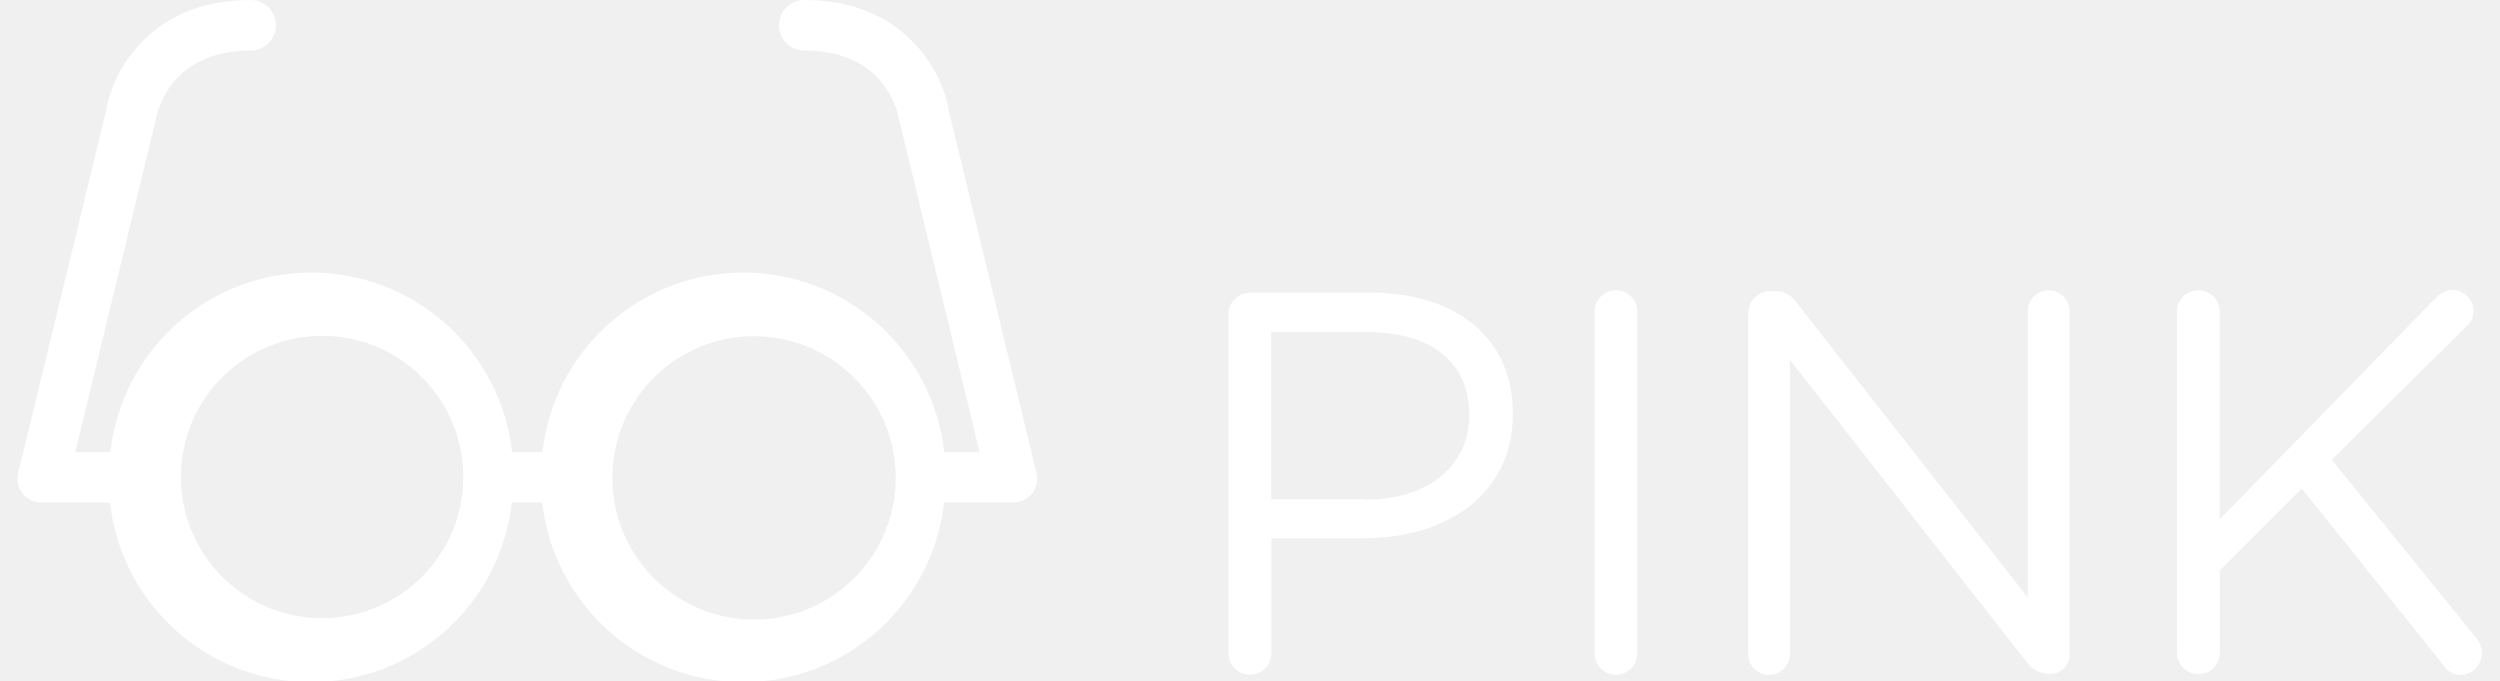
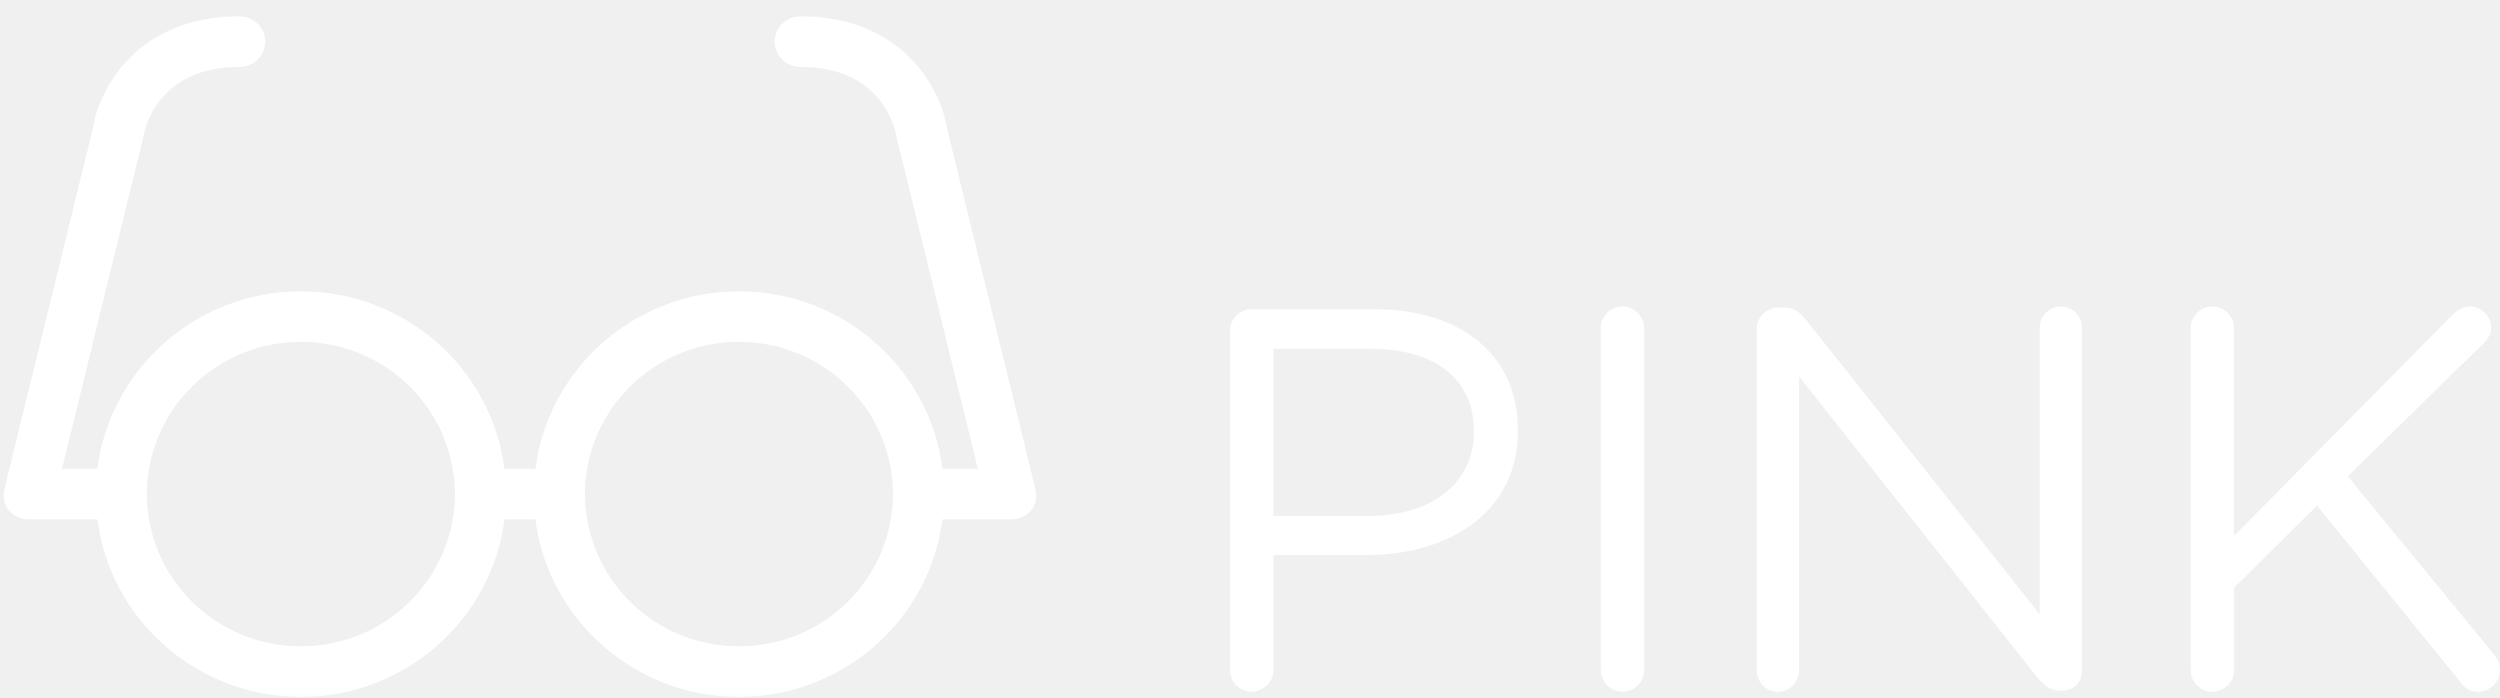
- <svg xmlns="http://www.w3.org/2000/svg" width="147" height="40" fill="#fff" viewBox="0 0 146.3 40.38">
-   <path d="M71.87 18.66a1.29 1.29 0 011.26-1.29h7.18c5.09 0 8.44 2.7 8.44 7.15v.06c0 4.86-4.06 7.37-8.85 7.37h-5.48v6.83a1.27 1.27 0 11-2.54 0V18.66zm8.11 11c3.73 0 6.18-2 6.18-5v-.06c0-3.22-2.41-4.89-6.05-4.89h-5.7v9.92H80zM93.6 18.5a1.27 1.27 0 112.54 0v20.28a1.27 1.27 0 11-2.54 0zM102.74 18.53a1.28 1.28 0 011.26-1.25h.35a1.56 1.56 0 011.29.74l13.68 17.45v-17a1.24 1.24 0 112.48 0v20.35a1.14 1.14 0 01-1.15 1.18h-.13a1.73 1.73 0 01-1.32-.77l-14-17.87v17.46a1.24 1.24 0 11-2.48 0V18.53zM128.17 18.5a1.27 1.27 0 112.54 0v12.33l12.85-13.17a1.45 1.45 0 011-.45 1.27 1.27 0 011.22 1.26 1.25 1.25 0 01-.42.9l-8 7.92 8.56 10.56a1.41 1.41 0 01.35.94 1.31 1.31 0 01-1.27 1.28 1.22 1.22 0 01-1-.58L135.58 29l-4.86 4.86v4.89a1.27 1.27 0 11-2.54 0V18.5zM60.46 28L55.29 6.65C54.93 4.3 52.69 0 46.69 0a1.5 1.5 0 100 3c4.86 0 5.58 3.73 5.64 4.14l4.77 19.7H55a12 12 0 00-23.85 0h-1.8a12 12 0 00-23.85 0H3.42l4.77-19.7C8.25 6.73 9 3 13.83 3a1.5 1.5 0 100-3c-6 0-8.24 4.3-8.6 6.65L.05 28a1.42 1.42 0 001.43 1.83h4a12 12 0 0023.85 0h1.81a12 12 0 0023.85 0h4A1.42 1.42 0 0060.46 28zm-34.15 1.84a8.38 8.38 0 11.14-1.5 9 9 0 01-.14 1.5zm25.68 0a8.41 8.41 0 11.13-1.5 9 9 0 01-.12 1.5z" />
+ <svg xmlns="http://www.w3.org/2000/svg" width="147" height="41" fill="#fff">
+   <path d="M146.995 39.402c0 .669-.579 1.276-1.289 1.276-.484 0-.809-.256-1.034-.575l-8.429-10.371-4.879 4.818v4.852c0 .701-.58 1.276-1.29 1.276a1.282 1.282 0 01-1.261-1.276V19.296h-.004c0-.701.582-1.276 1.261-1.276.71 0 1.29.575 1.29 1.276v12.222l12.89-13.051c.291-.255.581-.447 1.001-.447.678 0 1.229.607 1.229 1.245 0 .35-.163.638-.421.893l-8.011 7.85 8.593 10.466c.225.289.354.542.354.928zm-25.736 1.21h-.129c-.55 0-.939-.318-1.323-.765l-14.021-17.709v17.295c0 .67-.549 1.245-1.261 1.245-.678 0-1.227-.575-1.227-1.245V19.328h-.002c0-.67.582-1.245 1.26-1.245h.356c.582 0 .937.288 1.292.734l13.728 17.295V19.265c0-.67.549-1.245 1.26-1.245.678 0 1.229.575 1.229 1.245v20.168c0 .67-.482 1.179-1.162 1.179zm-25.874.063a1.28 1.28 0 01-1.259-1.275V19.296c0-.701.581-1.276 1.259-1.276.711 0 1.292.575 1.292 1.276V39.4c0 .701-.581 1.275-1.292 1.275zM80.37 32.633h-5.493v6.765c0 .701-.582 1.275-1.293 1.275-.678 0-1.26-.574-1.26-1.275V19.456h.001c0-.702.582-1.277 1.26-1.277h7.204c5.104 0 8.463 2.681 8.463 7.084v.062c0 4.818-4.07 7.308-8.882 7.308zm6.298-7.272c0-3.192-2.422-4.85-6.073-4.85h-5.718v9.829h5.589v-.002c3.746 0 6.202-1.978 6.202-4.915v-.062zm-27.222 5.177c-.014 0-.024.003-.037.003h-3.995c-.743 5.874-5.821 10.437-11.966 10.437s-11.221-4.563-11.966-10.437h-1.82c-.744 5.874-5.821 10.437-11.966 10.437S6.474 36.415 5.73 30.541H1.735c-.013 0-.024-.003-.036-.003-.898 0-1.697-.711-1.431-1.81L5.46 7.552C5.823 5.226 8.062.961 14.088.961c.831 0 1.505.665 1.505 1.486 0 .822-.674 1.487-1.505 1.487-4.872 0-5.595 3.696-5.658 4.106L3.647 27.566h2.08c.745-5.874 5.821-10.437 11.966-10.437s11.223 4.563 11.967 10.437h1.825c.744-5.874 5.821-10.437 11.966-10.437s11.222 4.563 11.966 10.437h2.08L52.715 8.04c-.065-.41-.786-4.106-5.658-4.106a1.495 1.495 0 01-1.505-1.487c0-.821.673-1.486 1.505-1.486 6.025 0 8.265 4.265 8.627 6.591l5.192 21.176c.267 1.099-.532 1.81-1.43 1.81zm-32.829-2.972c-.718-4.233-4.435-7.464-8.925-7.464-4.49 0-8.208 3.231-8.925 7.464-.082.485-.135.98-.135 1.487 0 .507.053 1.003.135 1.486.719 4.235 4.435 7.465 8.925 7.465 4.49 0 8.208-3.23 8.925-7.465.083-.483.136-.979.136-1.486s-.053-1.002-.136-1.487zm25.76 0c-.718-4.233-4.436-7.464-8.926-7.464-4.489 0-8.206 3.231-8.925 7.464-.082.485-.135.98-.135 1.487 0 .507.053 1.003.135 1.486.718 4.235 4.436 7.465 8.925 7.465 4.49 0 8.207-3.23 8.926-7.465.081-.483.135-.979.135-1.486s-.054-1.002-.135-1.487z" />
</svg>
